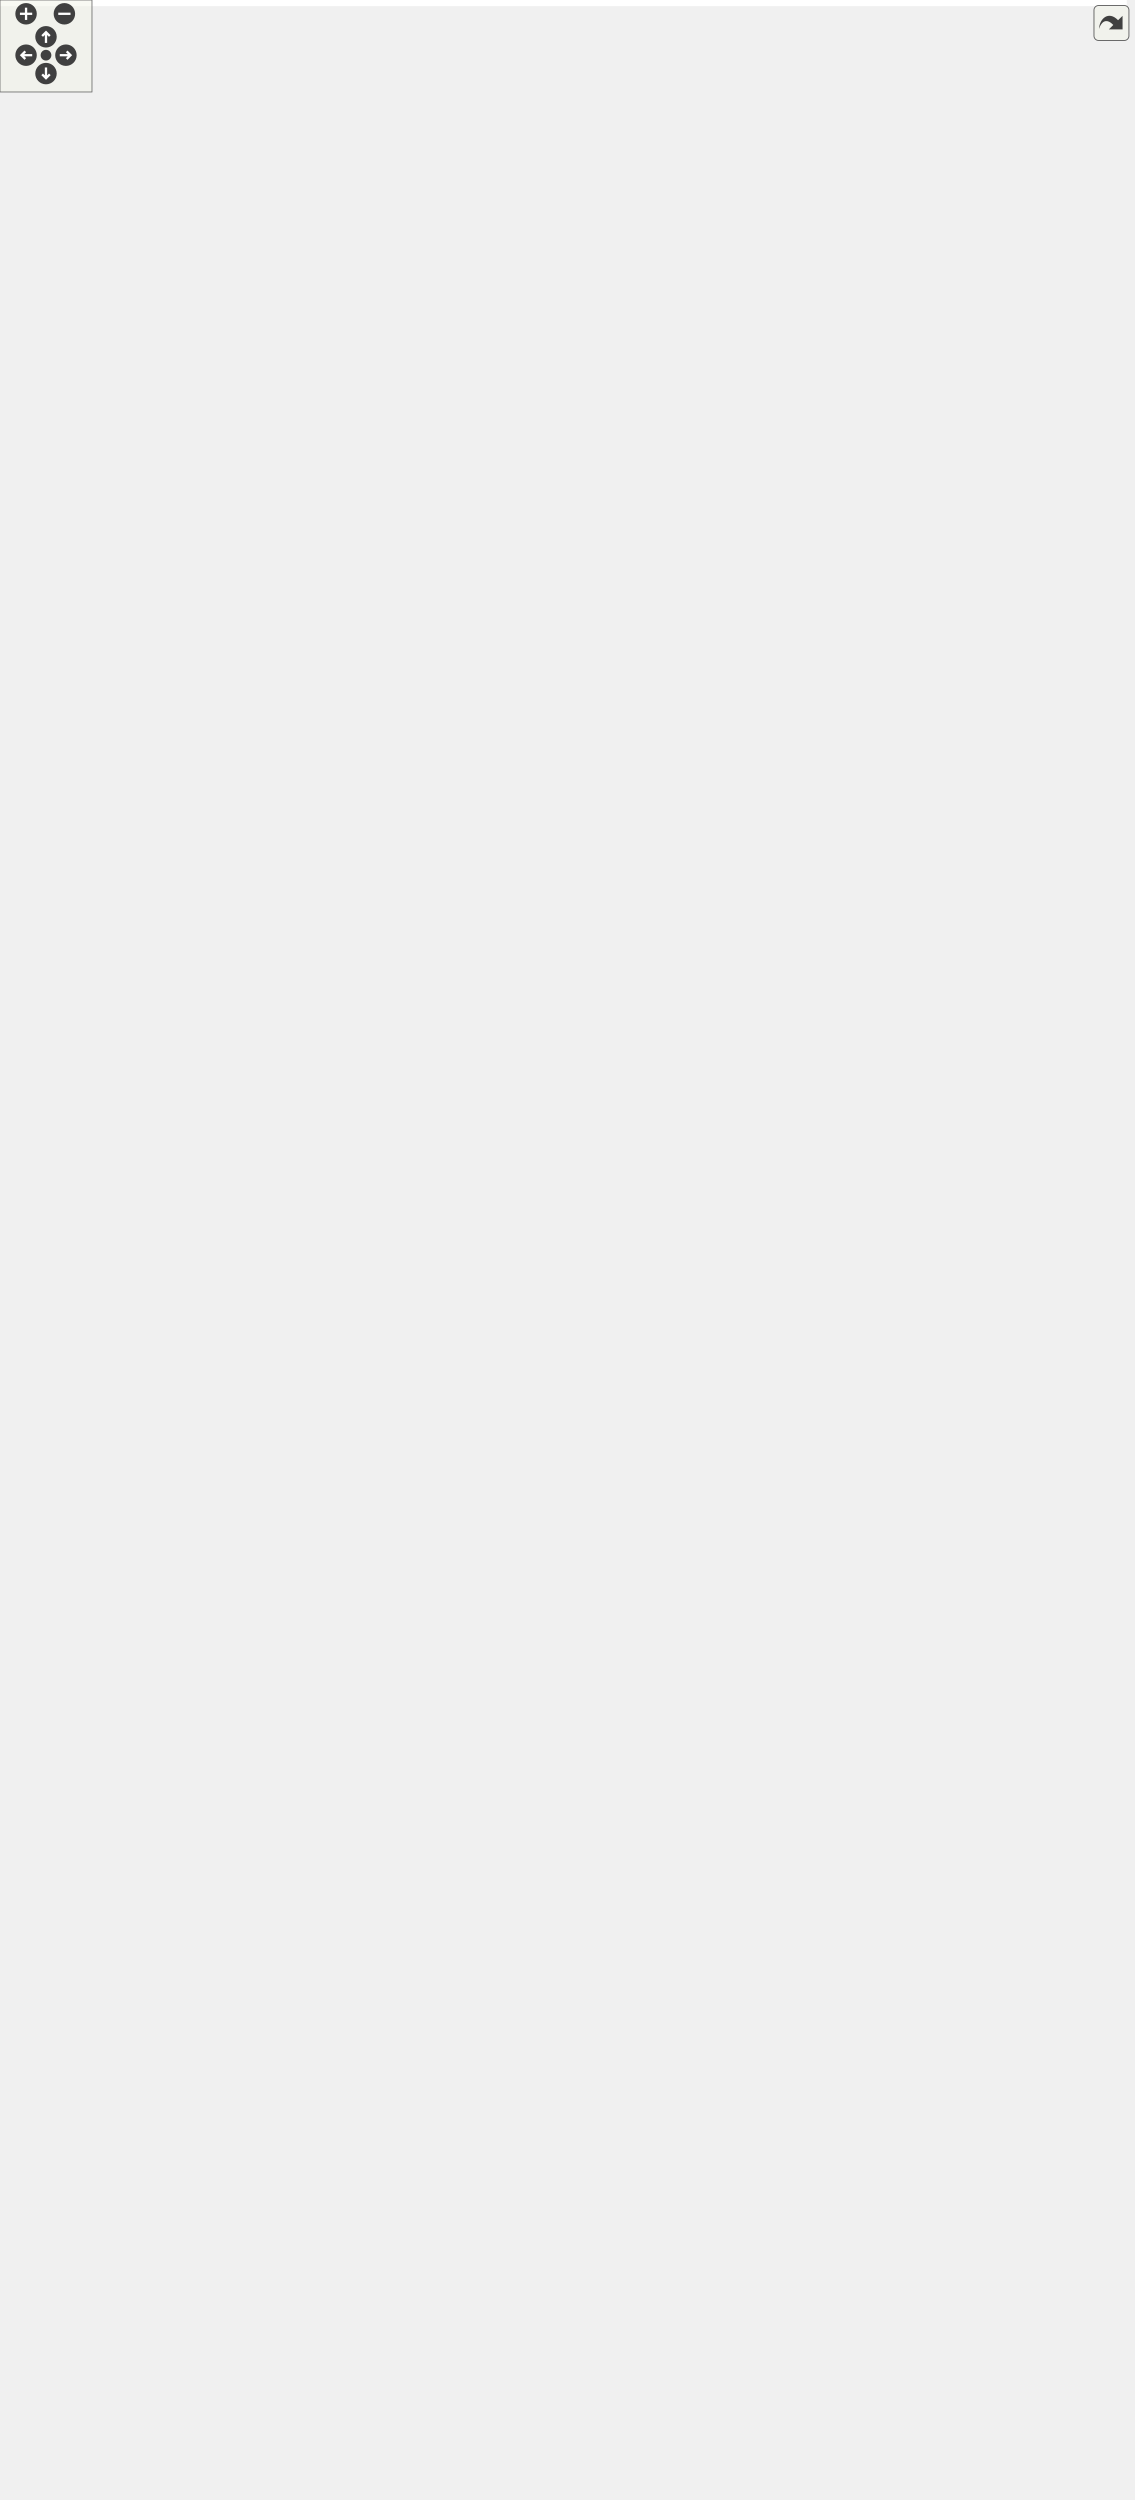
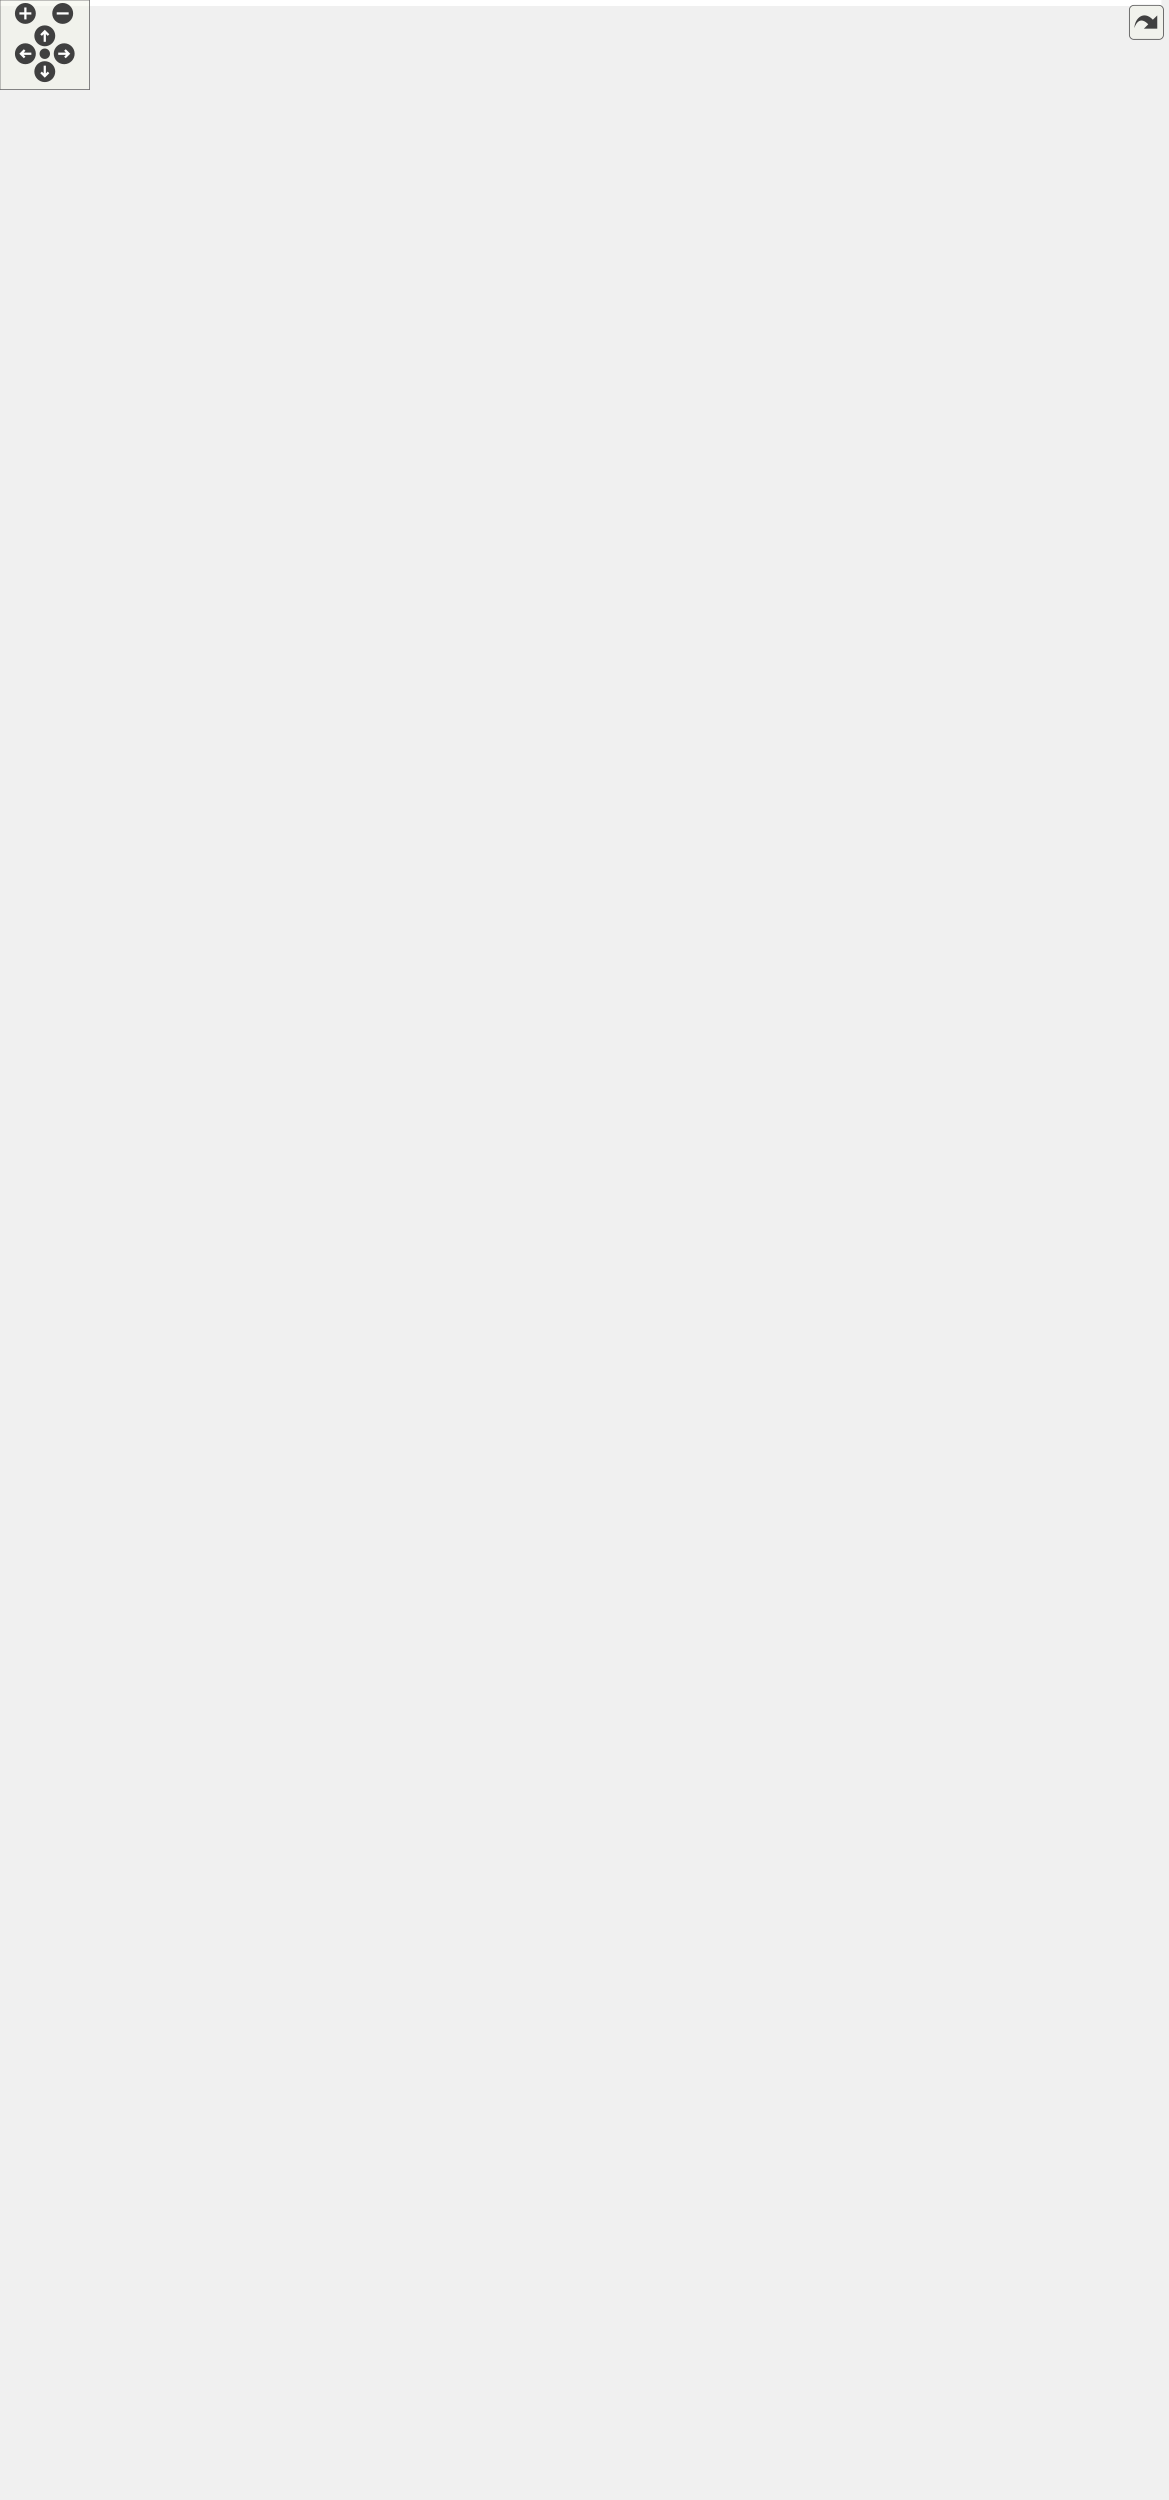
<svg xmlns="http://www.w3.org/2000/svg" xmlns:xlink="http://www.w3.org/1999/xlink" id="main" version="1.1" xml:space="preserve">
  <style type="text/css">
.edge:hover path { stroke: red; }
.edge:hover polygon { stroke: red; fill: red; }
</style>
  <defs>
    <circle id="rim" cx="0" cy="0" r="7" />
    <circle id="rim2" cx="0" cy="0" r="3.5" />
    <g id="zoomPlus">
      <use xlink:href="#rim" fill="#404040">
        <set attributeName="fill" to="#808080" begin="zoomplus.mouseover" end="zoomplus.mouseout" />
      </use>
      <path d="M-4,0h8M0,-4v8" fill="none" stroke="white" stroke-width="1.5" pointer-events="none" />
    </g>
    <g id="zoomMin">
      <use xlink:href="#rim" fill="#404040">
        <set attributeName="fill" to="#808080" begin="zoomminus.mouseover" end="zoomminus.mouseout" />
      </use>
      <path d="M-4,0h8" fill="none" stroke="white" stroke-width="1.5" pointer-events="none" />
    </g>
    <g id="dirArrow">
      <path fill="none" stroke="white" stroke-width="1.5" d="M0,-3.0v7 M-2.5,-0.5L0,-3.0L2.5,-0.5" />
    </g>
    <g id="resetDef">
      <use xlink:href="#rim2" fill="#404040">
        <set attributeName="fill" to="#808080" begin="reset.mouseover" end="reset.mouseout" />
      </use>
    </g>
  </defs>
  <svg id="graph" class="graph">
    <g id="viewport">
-       <polygon fill="#ffffff" stroke="transparent" points="-4,4 -4,-1570 735,-1570 735,4 -4,4" />
+       <polygon fill="#ffffff" stroke="transparent" points="-4,4 -4,-1614 778,-1614 778,4 -4,4" />
      <g id="node1" class="node">
        <polygon fill="#bfbfbf" stroke="#000000" points="0,-.5 0,-112.5 218,-112.5 218,-.5 0,-.5" />
        <text text-anchor="middle" x="109" y="-92.5" font-family="Helvetica,sans-Serif" font-size="20.00" fill="#000000">MamiferoDomestico</text>
        <polyline fill="none" stroke="#000000" points="0,-82.5 218,-82.5 " />
        <text text-anchor="middle" x="109" y="-62.5" font-family="Helvetica,sans-Serif" font-size="20.00" fill="#000000"> </text>
        <polyline fill="none" stroke="#000000" points="0,-52.5 218,-52.5 " />
        <text text-anchor="start" x="8" y="-32.5" font-family="Helvetica,sans-Serif" font-size="20.00" fill="#000000">+ MamiferoDomestico()</text>
        <text text-anchor="start" x="8" y="-10.5" font-family="Helvetica,sans-Serif" font-size="20.00" fill="#000000">+ ~MamiferoDomestico()</text>
      </g>
      <g id="node2" class="node">
        <g id="a_node2">
          <a xlink:href="classMamifero.html" target="_top" xlink:title="Classificação base para Mamiferos. ">
            <polygon fill="#ffffff" stroke="#000000" points="23.5,-325.5 23.5,-459.5 170.5,-459.5 170.5,-325.5 23.5,-325.5" />
            <text text-anchor="middle" x="97" y="-439.5" font-family="Helvetica,sans-Serif" font-size="20.00" fill="#000000">Mamifero</text>
            <polyline fill="none" stroke="#000000" points="23.5,-429.5 170.5,-429.5 " />
            <text text-anchor="middle" x="97" y="-409.5" font-family="Helvetica,sans-Serif" font-size="20.00" fill="#000000"> </text>
            <polyline fill="none" stroke="#000000" points="23.5,-399.5 170.5,-399.5 " />
            <text text-anchor="start" x="31.5" y="-379.5" font-family="Helvetica,sans-Serif" font-size="20.00" fill="#000000">+ Mamifero()</text>
            <text text-anchor="start" x="31.5" y="-357.5" font-family="Helvetica,sans-Serif" font-size="20.00" fill="#000000">+ ~Mamifero()</text>
            <text text-anchor="start" x="31.5" y="-335.5" font-family="Helvetica,sans-Serif" font-size="20.00" fill="#000000">+ getGestacao()</text>
          </a>
        </g>
      </g>
      <g id="edge1" class="edge">
        <path fill="none" stroke="#191970" d="M99.76,-315.215C101.968,-253.395 105.012,-168.167 106.993,-112.704" />
        <polygon fill="none" stroke="#191970" points="96.259,-315.194 99.4,-325.313 103.254,-315.444 96.259,-315.194" />
      </g>
      <g id="node3" class="node">
-         <polygon fill="#ffffff" stroke="#bfbfbf" points="175.5,-913.5 175.5,-1003.5 226.5,-1003.5 226.5,-913.5 175.5,-913.5" />
-         <text text-anchor="middle" x="201" y="-983.5" font-family="Helvetica,sans-Serif" font-size="20.00" fill="#000000">bool</text>
-         <polyline fill="none" stroke="#bfbfbf" points="175.5,-973.5 226.5,-973.5 " />
-         <text text-anchor="middle" x="201" y="-953.5" font-family="Helvetica,sans-Serif" font-size="20.00" fill="#000000"> </text>
-         <polyline fill="none" stroke="#bfbfbf" points="175.5,-943.5 226.5,-943.5 " />
-         <text text-anchor="middle" x="201" y="-923.5" font-family="Helvetica,sans-Serif" font-size="20.00" fill="#000000"> </text>
+         <polygon fill="#ffffff" stroke="#bfbfbf" points="175.5,-935.5 175.5,-1025.5 226.5,-1025.5 226.5,-935.5 175.5,-935.5" />
+         <text text-anchor="middle" x="201" y="-1005.5" font-family="Helvetica,sans-Serif" font-size="20.00" fill="#000000">bool</text>
+         <polyline fill="none" stroke="#bfbfbf" points="175.5,-995.5 226.5,-995.5 " />
+         <text text-anchor="middle" x="201" y="-975.5" font-family="Helvetica,sans-Serif" font-size="20.00" fill="#000000"> </text>
+         <polyline fill="none" stroke="#bfbfbf" points="175.5,-965.5 226.5,-965.5 " />
+         <text text-anchor="middle" x="201" y="-945.5" font-family="Helvetica,sans-Serif" font-size="20.00" fill="#000000"> </text>
      </g>
      <g id="edge2" class="edge">
-         <path fill="none" stroke="#404040" d="M175.401,-941.021C150.284,-922.165 113.555,-889.597 98,-851 47.617,-725.984 63.447,-565.755 79.941,-471.59" />
-         <polygon fill="none" stroke="#404040" points="79.974,-471.406 77.105,-464.79 82.108,-459.597 84.977,-466.212 79.974,-471.406" />
-         <text text-anchor="middle" x="142.5" y="-835" font-family="Helvetica,sans-Serif" font-size="20.00" fill="#000000"> #gestacao</text>
+         <path fill="none" stroke="#404040" d="M175.4,-963.022C150.282,-944.166 113.553,-911.598 98,-873 44.5,-740.23 62.271,-569.568 79.806,-471.461" />
+         <polygon fill="none" stroke="#404040" points="79.822,-471.374 76.974,-464.749 81.994,-459.572 84.842,-466.197 79.822,-471.374" />
+         <text text-anchor="middle" x="142.5" y="-857" font-family="Helvetica,sans-Serif" font-size="20.00" fill="#000000"> #gestacao</text>
      </g>
      <g id="node4" class="node">
        <g id="a_node4">
          <a xlink:href="classDomestico.html" target="_top" xlink:title="Umas das definições de categoria para Animal. ">
            <polygon fill="#ffffff" stroke="#000000" points="125.5,-150.5 125.5,-306.5 280.5,-306.5 280.5,-150.5 125.5,-150.5" />
            <text text-anchor="middle" x="203" y="-286.5" font-family="Helvetica,sans-Serif" font-size="20.00" fill="#000000">Domestico</text>
            <polyline fill="none" stroke="#000000" points="125.5,-276.5 280.5,-276.5 " />
            <text text-anchor="middle" x="203" y="-256.5" font-family="Helvetica,sans-Serif" font-size="20.00" fill="#000000"> </text>
            <polyline fill="none" stroke="#000000" points="125.5,-246.5 280.5,-246.5 " />
            <text text-anchor="start" x="133.5" y="-226.5" font-family="Helvetica,sans-Serif" font-size="20.00" fill="#000000">+ Domestico()</text>
            <text text-anchor="start" x="133.5" y="-204.5" font-family="Helvetica,sans-Serif" font-size="20.00" fill="#000000">+ Domestico()</text>
            <text text-anchor="start" x="133.5" y="-182.5" font-family="Helvetica,sans-Serif" font-size="20.00" fill="#000000">+ ~Domestico()</text>
            <text text-anchor="start" x="133.5" y="-160.5" font-family="Helvetica,sans-Serif" font-size="20.00" fill="#000000">+ getAdestrado()</text>
          </a>
        </g>
      </g>
      <g id="edge14" class="edge">
-         <path fill="none" stroke="#404040" d="M201.124,-913.386C201.447,-795.502 202.321,-476.51 202.752,-318.998" />
-         <polygon fill="none" stroke="#404040" points="202.753,-318.564 198.77,-312.553 202.786,-306.564 206.77,-312.575 202.753,-318.564" />
-         <text text-anchor="middle" x="251.5" y="-639.5" font-family="Helvetica,sans-Serif" font-size="20.00" fill="#000000"> #adestrado</text>
+         <path fill="none" stroke="#404040" d="M201.12,-935.432C201.442,-814.45 202.329,-480.79 202.76,-318.92" />
+         <polygon fill="none" stroke="#404040" points="202.76,-318.626 198.776,-312.615 202.792,-306.626 206.776,-312.636 202.76,-318.626" />
+         <text text-anchor="middle" x="251.5" y="-650.5" font-family="Helvetica,sans-Serif" font-size="20.00" fill="#000000"> #adestrado</text>
      </g>
      <g id="node5" class="node">
        <g id="a_node5">
          <a xlink:href="classAnimal.html" target="_top" xlink:title="Implementação base para o cadastro de animais. ">
-             <polygon fill="#ffffff" stroke="#000000" points="316,-478.5 316,-810.5 494,-810.5 494,-478.5 316,-478.5" />
-             <text text-anchor="middle" x="405" y="-790.5" font-family="Helvetica,sans-Serif" font-size="20.00" fill="#000000">Animal</text>
-             <polyline fill="none" stroke="#000000" points="316,-780.5 494,-780.5 " />
-             <text text-anchor="middle" x="405" y="-760.5" font-family="Helvetica,sans-Serif" font-size="20.00" fill="#000000"> </text>
-             <polyline fill="none" stroke="#000000" points="316,-750.5 494,-750.5 " />
-             <text text-anchor="start" x="324" y="-730.5" font-family="Helvetica,sans-Serif" font-size="20.00" fill="#000000">+ Animal()</text>
-             <text text-anchor="start" x="324" y="-708.5" font-family="Helvetica,sans-Serif" font-size="20.00" fill="#000000">+ Animal()</text>
-             <text text-anchor="start" x="324" y="-686.5" font-family="Helvetica,sans-Serif" font-size="20.00" fill="#000000">+ ~Animal()</text>
-             <text text-anchor="start" x="324" y="-664.5" font-family="Helvetica,sans-Serif" font-size="20.00" fill="#000000">+ getNome()</text>
-             <text text-anchor="start" x="324" y="-642.5" font-family="Helvetica,sans-Serif" font-size="20.00" fill="#000000">+ getEspecie()</text>
-             <text text-anchor="start" x="324" y="-620.5" font-family="Helvetica,sans-Serif" font-size="20.00" fill="#000000">+ getVeterinario()</text>
-             <text text-anchor="start" x="324" y="-598.5" font-family="Helvetica,sans-Serif" font-size="20.00" fill="#000000">+ getTratador()</text>
-             <text text-anchor="start" x="324" y="-576.5" font-family="Helvetica,sans-Serif" font-size="20.00" fill="#000000">+ getPerigoso()</text>
-             <text text-anchor="start" x="324" y="-554.5" font-family="Helvetica,sans-Serif" font-size="20.00" fill="#000000">+ getClassificacao()</text>
-             <text text-anchor="start" x="324" y="-532.5" font-family="Helvetica,sans-Serif" font-size="20.00" fill="#000000">+ getClasse()</text>
-             <text text-anchor="start" x="324" y="-510.5" font-family="Helvetica,sans-Serif" font-size="20.00" fill="#000000">+ printOutDados()</text>
-             <text text-anchor="start" x="324" y="-488.5" font-family="Helvetica,sans-Serif" font-size="20.00" fill="#000000">+ operator==()</text>
+             <polygon fill="#ffffff" stroke="#000000" points="316.5,-478.5 316.5,-832.5 501.5,-832.5 501.5,-478.5 316.5,-478.5" />
+             <text text-anchor="middle" x="409" y="-812.5" font-family="Helvetica,sans-Serif" font-size="20.00" fill="#000000">Animal</text>
+             <polyline fill="none" stroke="#000000" points="316.5,-802.5 501.5,-802.5 " />
+             <text text-anchor="middle" x="409" y="-782.5" font-family="Helvetica,sans-Serif" font-size="20.00" fill="#000000"> </text>
+             <polyline fill="none" stroke="#000000" points="316.5,-772.5 501.5,-772.5 " />
+             <text text-anchor="start" x="324.5" y="-752.5" font-family="Helvetica,sans-Serif" font-size="20.00" fill="#000000">+ Animal()</text>
+             <text text-anchor="start" x="324.5" y="-730.5" font-family="Helvetica,sans-Serif" font-size="20.00" fill="#000000">+ Animal()</text>
+             <text text-anchor="start" x="324.5" y="-708.5" font-family="Helvetica,sans-Serif" font-size="20.00" fill="#000000">+ ~Animal()</text>
+             <text text-anchor="start" x="324.5" y="-686.5" font-family="Helvetica,sans-Serif" font-size="20.00" fill="#000000">+ getNome()</text>
+             <text text-anchor="start" x="324.5" y="-664.5" font-family="Helvetica,sans-Serif" font-size="20.00" fill="#000000">+ getEspecie()</text>
+             <text text-anchor="start" x="324.5" y="-642.5" font-family="Helvetica,sans-Serif" font-size="20.00" fill="#000000">+ getAmeacadoPor()</text>
+             <text text-anchor="start" x="324.5" y="-620.5" font-family="Helvetica,sans-Serif" font-size="20.00" fill="#000000">+ getVeterinario()</text>
+             <text text-anchor="start" x="324.5" y="-598.5" font-family="Helvetica,sans-Serif" font-size="20.00" fill="#000000">+ getTratador()</text>
+             <text text-anchor="start" x="324.5" y="-576.5" font-family="Helvetica,sans-Serif" font-size="20.00" fill="#000000">+ getPerigoso()</text>
+             <text text-anchor="start" x="324.5" y="-554.5" font-family="Helvetica,sans-Serif" font-size="20.00" fill="#000000">+ getClassificacao()</text>
+             <text text-anchor="start" x="324.5" y="-532.5" font-family="Helvetica,sans-Serif" font-size="20.00" fill="#000000">+ getClasse()</text>
+             <text text-anchor="start" x="324.5" y="-510.5" font-family="Helvetica,sans-Serif" font-size="20.00" fill="#000000">+ printOutDados()</text>
+             <text text-anchor="start" x="324.5" y="-488.5" font-family="Helvetica,sans-Serif" font-size="20.00" fill="#000000">+ operator==()</text>
          </a>
        </g>
      </g>
      <g id="edge9" class="edge">
-         <path fill="none" stroke="#404040" d="M201.842,-913.348C204.752,-885.534 213.038,-851.087 235,-829 256.74,-807.135 277.262,-829.405 302,-811 303.491,-809.89 304.966,-808.752 306.424,-807.587" />
-         <polygon fill="none" stroke="#404040" points="306.703,-807.348 308.647,-800.403 315.805,-799.527 313.861,-806.471 306.703,-807.348" />
-         <text text-anchor="middle" x="278" y="-835" font-family="Helvetica,sans-Serif" font-size="20.00" fill="#000000"> #perigoso</text>
+         <path fill="none" stroke="#404040" d="M201.842,-935.348C204.752,-907.534 213.038,-873.087 235,-851 256.74,-829.135 277.368,-851.547 302,-833 303.68,-831.735 305.339,-830.436 306.977,-829.104" />
+         <polygon fill="none" stroke="#404040" points="307.079,-829.014 308.979,-822.058 316.13,-821.135 314.231,-828.091 307.079,-829.014" />
+         <text text-anchor="middle" x="278" y="-857" font-family="Helvetica,sans-Serif" font-size="20.00" fill="#000000"> #perigoso</text>
      </g>
      <g id="edge3" class="edge">
        <path fill="none" stroke="#191970" d="M155.374,-141.355C150.045,-131.604 144.727,-121.873 139.694,-112.663" />
        <polygon fill="none" stroke="#191970" points="152.396,-143.204 160.263,-150.301 158.539,-139.847 152.396,-143.204" />
      </g>
      <g id="edge4" class="edge">
-         <path fill="none" stroke="#191970" d="M319.891,-469.225C292.364,-412.537 263.222,-352.522 240.922,-306.596" />
-         <polygon fill="none" stroke="#191970" points="316.777,-470.826 324.293,-478.292 323.074,-467.768 316.777,-470.826" />
+         <path fill="none" stroke="#191970" d="M319.164,-469.287C291.6,-412.151 262.757,-352.364 240.707,-306.659" />
+         <polygon fill="none" stroke="#191970" points="316.079,-470.946 323.576,-478.432 322.383,-467.904 316.079,-470.946" />
      </g>
      <g id="node6" class="node">
        <g id="a_node6">
          <a xlink:href="classTratador.html" target="_top" xlink:title="Implementação dos tratadores. ">
-             <polygon fill="#ffffff" stroke="#000000" points="363,-869.5 363,-1047.5 527,-1047.5 527,-869.5 363,-869.5" />
-             <text text-anchor="middle" x="445" y="-1027.5" font-family="Helvetica,sans-Serif" font-size="20.00" fill="#000000">Tratador</text>
-             <polyline fill="none" stroke="#000000" points="363,-1017.5 527,-1017.5 " />
-             <text text-anchor="middle" x="445" y="-997.5" font-family="Helvetica,sans-Serif" font-size="20.00" fill="#000000"> </text>
-             <polyline fill="none" stroke="#000000" points="363,-987.5 527,-987.5 " />
-             <text text-anchor="start" x="371" y="-967.5" font-family="Helvetica,sans-Serif" font-size="20.00" fill="#000000">+ Tratador()</text>
-             <text text-anchor="start" x="371" y="-945.5" font-family="Helvetica,sans-Serif" font-size="20.00" fill="#000000">+ Tratador()</text>
-             <text text-anchor="start" x="371" y="-923.5" font-family="Helvetica,sans-Serif" font-size="20.00" fill="#000000">+ ~Tratador()</text>
-             <text text-anchor="start" x="371" y="-901.5" font-family="Helvetica,sans-Serif" font-size="20.00" fill="#000000">+ getUniforme()</text>
-             <text text-anchor="start" x="371" y="-879.5" font-family="Helvetica,sans-Serif" font-size="20.00" fill="#000000">+ printOutDados()</text>
+             <polygon fill="#ffffff" stroke="#000000" points="381,-891.5 381,-1069.5 545,-1069.5 545,-891.5 381,-891.5" />
+             <text text-anchor="middle" x="463" y="-1049.5" font-family="Helvetica,sans-Serif" font-size="20.00" fill="#000000">Tratador</text>
+             <polyline fill="none" stroke="#000000" points="381,-1039.5 545,-1039.5 " />
+             <text text-anchor="middle" x="463" y="-1019.5" font-family="Helvetica,sans-Serif" font-size="20.00" fill="#000000"> </text>
+             <polyline fill="none" stroke="#000000" points="381,-1009.5 545,-1009.5 " />
+             <text text-anchor="start" x="389" y="-989.5" font-family="Helvetica,sans-Serif" font-size="20.00" fill="#000000">+ Tratador()</text>
+             <text text-anchor="start" x="389" y="-967.5" font-family="Helvetica,sans-Serif" font-size="20.00" fill="#000000">+ Tratador()</text>
+             <text text-anchor="start" x="389" y="-945.5" font-family="Helvetica,sans-Serif" font-size="20.00" fill="#000000">+ ~Tratador()</text>
+             <text text-anchor="start" x="389" y="-923.5" font-family="Helvetica,sans-Serif" font-size="20.00" fill="#000000">+ getUniforme()</text>
+             <text text-anchor="start" x="389" y="-901.5" font-family="Helvetica,sans-Serif" font-size="20.00" fill="#000000">+ printOutDados()</text>
          </a>
        </g>
      </g>
      <g id="edge5" class="edge">
-         <path fill="none" stroke="#404040" d="M433.645,-869.36C431.767,-854.623 429.764,-838.898 427.722,-822.87" />
-         <polygon fill="none" stroke="#404040" points="427.671,-822.469 422.945,-817.023 426.155,-810.565 430.881,-816.012 427.671,-822.469" />
-         <text text-anchor="middle" x="471.5" y="-835" font-family="Helvetica,sans-Serif" font-size="20.00" fill="#000000"> #tratador</text>
+         <path fill="none" stroke="#404040" d="M448.173,-891.262C445.711,-876.443 443.078,-860.596 440.385,-844.39" />
+         <polygon fill="none" stroke="#404040" points="440.382,-844.372 435.453,-839.109 438.415,-832.535 443.344,-837.798 440.382,-844.372" />
+         <text text-anchor="middle" x="484.5" y="-857" font-family="Helvetica,sans-Serif" font-size="20.00" fill="#000000"> #tratador</text>
      </g>
      <g id="node7" class="node">
        <g id="a_node7">
          <a xlink:href="classPessoa.html" target="_top" xlink:title="Classe base dos funcionarios. ">
-             <polygon fill="#ffffff" stroke="#000000" points="486,-1128.5 486,-1372.5 650,-1372.5 650,-1128.5 486,-1128.5" />
-             <text text-anchor="middle" x="568" y="-1352.5" font-family="Helvetica,sans-Serif" font-size="20.00" fill="#000000">Pessoa</text>
-             <polyline fill="none" stroke="#000000" points="486,-1342.5 650,-1342.5 " />
-             <text text-anchor="middle" x="568" y="-1322.5" font-family="Helvetica,sans-Serif" font-size="20.00" fill="#000000"> </text>
-             <polyline fill="none" stroke="#000000" points="486,-1312.5 650,-1312.5 " />
-             <text text-anchor="start" x="494" y="-1292.5" font-family="Helvetica,sans-Serif" font-size="20.00" fill="#000000">+ Pessoa()</text>
-             <text text-anchor="start" x="494" y="-1270.5" font-family="Helvetica,sans-Serif" font-size="20.00" fill="#000000">+ Pessoa()</text>
-             <text text-anchor="start" x="494" y="-1248.5" font-family="Helvetica,sans-Serif" font-size="20.00" fill="#000000">+ ~Pessoa()</text>
-             <text text-anchor="start" x="494" y="-1226.5" font-family="Helvetica,sans-Serif" font-size="20.00" fill="#000000">+ getNome()</text>
-             <text text-anchor="start" x="494" y="-1204.5" font-family="Helvetica,sans-Serif" font-size="20.00" fill="#000000">+ getTelefone()</text>
-             <text text-anchor="start" x="494" y="-1182.5" font-family="Helvetica,sans-Serif" font-size="20.00" fill="#000000">+ getEmail()</text>
-             <text text-anchor="start" x="494" y="-1160.5" font-family="Helvetica,sans-Serif" font-size="20.00" fill="#000000">+ printOutDados()</text>
-             <text text-anchor="start" x="494" y="-1138.5" font-family="Helvetica,sans-Serif" font-size="20.00" fill="#000000">+ operator==()</text>
+             <polygon fill="#ffffff" stroke="#000000" points="527,-1172.5 527,-1416.5 691,-1416.5 691,-1172.5 527,-1172.5" />
+             <text text-anchor="middle" x="609" y="-1396.5" font-family="Helvetica,sans-Serif" font-size="20.00" fill="#000000">Pessoa</text>
+             <polyline fill="none" stroke="#000000" points="527,-1386.5 691,-1386.5 " />
+             <text text-anchor="middle" x="609" y="-1366.5" font-family="Helvetica,sans-Serif" font-size="20.00" fill="#000000"> </text>
+             <polyline fill="none" stroke="#000000" points="527,-1356.5 691,-1356.5 " />
+             <text text-anchor="start" x="535" y="-1336.5" font-family="Helvetica,sans-Serif" font-size="20.00" fill="#000000">+ Pessoa()</text>
+             <text text-anchor="start" x="535" y="-1314.5" font-family="Helvetica,sans-Serif" font-size="20.00" fill="#000000">+ Pessoa()</text>
+             <text text-anchor="start" x="535" y="-1292.5" font-family="Helvetica,sans-Serif" font-size="20.00" fill="#000000">+ ~Pessoa()</text>
+             <text text-anchor="start" x="535" y="-1270.5" font-family="Helvetica,sans-Serif" font-size="20.00" fill="#000000">+ getNome()</text>
+             <text text-anchor="start" x="535" y="-1248.5" font-family="Helvetica,sans-Serif" font-size="20.00" fill="#000000">+ getTelefone()</text>
+             <text text-anchor="start" x="535" y="-1226.5" font-family="Helvetica,sans-Serif" font-size="20.00" fill="#000000">+ getEmail()</text>
+             <text text-anchor="start" x="535" y="-1204.5" font-family="Helvetica,sans-Serif" font-size="20.00" fill="#000000">+ printOutDados()</text>
+             <text text-anchor="start" x="535" y="-1182.5" font-family="Helvetica,sans-Serif" font-size="20.00" fill="#000000">+ operator==()</text>
          </a>
        </g>
      </g>
      <g id="edge6" class="edge">
-         <path fill="none" stroke="#191970" d="M544.136,-1118.084C538.903,-1100.182 532.591,-1082.363 525,-1066 522.161,-1059.88 518.938,-1053.767 515.456,-1047.738" />
-         <polygon fill="none" stroke="#191970" points="540.856,-1119.35 546.933,-1128.029 547.595,-1117.455 540.856,-1119.35" />
+         <path fill="none" stroke="#191970" d="M580.714,-1162.549C572.839,-1137.076 563.043,-1111.139 551,-1088 547.771,-1081.796 544.144,-1075.617 540.251,-1069.539" />
+         <polygon fill="none" stroke="#191970" points="577.409,-1163.712 583.639,-1172.282 584.113,-1161.697 577.409,-1163.712" />
      </g>
      <g id="node10" class="node">
        <g id="a_node10">
          <a xlink:href="classVeterinario.html" target="_top" xlink:title="Implementação dos veterinarios. ">
-             <polygon fill="#ffffff" stroke="#000000" points="545,-869.5 545,-1047.5 709,-1047.5 709,-869.5 545,-869.5" />
-             <text text-anchor="middle" x="627" y="-1027.5" font-family="Helvetica,sans-Serif" font-size="20.00" fill="#000000">Veterinario</text>
-             <polyline fill="none" stroke="#000000" points="545,-1017.5 709,-1017.5 " />
-             <text text-anchor="middle" x="627" y="-997.5" font-family="Helvetica,sans-Serif" font-size="20.00" fill="#000000"> </text>
-             <polyline fill="none" stroke="#000000" points="545,-987.5 709,-987.5 " />
-             <text text-anchor="start" x="553" y="-967.5" font-family="Helvetica,sans-Serif" font-size="20.00" fill="#000000">+ Veterinario()</text>
-             <text text-anchor="start" x="553" y="-945.5" font-family="Helvetica,sans-Serif" font-size="20.00" fill="#000000">+ Veterinario()</text>
-             <text text-anchor="start" x="553" y="-923.5" font-family="Helvetica,sans-Serif" font-size="20.00" fill="#000000">+ ~Veterinario()</text>
-             <text text-anchor="start" x="553" y="-901.5" font-family="Helvetica,sans-Serif" font-size="20.00" fill="#000000">+ getCRMV()</text>
-             <text text-anchor="start" x="553" y="-879.5" font-family="Helvetica,sans-Serif" font-size="20.00" fill="#000000">+ printOutDados()</text>
+             <polygon fill="#ffffff" stroke="#000000" points="563,-891.5 563,-1069.5 727,-1069.5 727,-891.5 563,-891.5" />
+             <text text-anchor="middle" x="645" y="-1049.5" font-family="Helvetica,sans-Serif" font-size="20.00" fill="#000000">Veterinario</text>
+             <polyline fill="none" stroke="#000000" points="563,-1039.5 727,-1039.5 " />
+             <text text-anchor="middle" x="645" y="-1019.5" font-family="Helvetica,sans-Serif" font-size="20.00" fill="#000000"> </text>
+             <polyline fill="none" stroke="#000000" points="563,-1009.5 727,-1009.5 " />
+             <text text-anchor="start" x="571" y="-989.5" font-family="Helvetica,sans-Serif" font-size="20.00" fill="#000000">+ Veterinario()</text>
+             <text text-anchor="start" x="571" y="-967.5" font-family="Helvetica,sans-Serif" font-size="20.00" fill="#000000">+ Veterinario()</text>
+             <text text-anchor="start" x="571" y="-945.5" font-family="Helvetica,sans-Serif" font-size="20.00" fill="#000000">+ ~Veterinario()</text>
+             <text text-anchor="start" x="571" y="-923.5" font-family="Helvetica,sans-Serif" font-size="20.00" fill="#000000">+ getCRMV()</text>
+             <text text-anchor="start" x="571" y="-901.5" font-family="Helvetica,sans-Serif" font-size="20.00" fill="#000000">+ printOutDados()</text>
          </a>
        </g>
      </g>
      <g id="edge12" class="edge">
-         <path fill="none" stroke="#191970" d="M594.673,-1118.493C599.512,-1094.541 604.454,-1070.083 608.971,-1047.727" />
-         <polygon fill="none" stroke="#191970" points="591.229,-1117.862 592.679,-1128.358 598.091,-1119.249 591.229,-1117.862" />
+         <path fill="none" stroke="#191970" d="M624.174,-1162.152C627.741,-1131.04 631.459,-1098.604 634.751,-1069.896" />
+         <polygon fill="none" stroke="#191970" points="620.683,-1161.867 623.022,-1172.2 627.638,-1162.664 620.683,-1161.867" />
      </g>
      <g id="node8" class="node">
-         <polygon fill="#ffffff" stroke="#bfbfbf" points="536,-1475.5 536,-1565.5 600,-1565.5 600,-1475.5 536,-1475.5" />
-         <text text-anchor="middle" x="568" y="-1545.5" font-family="Helvetica,sans-Serif" font-size="20.00" fill="#000000">string</text>
-         <polyline fill="none" stroke="#bfbfbf" points="536,-1535.5 600,-1535.5 " />
-         <text text-anchor="middle" x="568" y="-1515.5" font-family="Helvetica,sans-Serif" font-size="20.00" fill="#000000"> </text>
-         <polyline fill="none" stroke="#bfbfbf" points="536,-1505.5 600,-1505.5 " />
-         <text text-anchor="middle" x="568" y="-1485.5" font-family="Helvetica,sans-Serif" font-size="20.00" fill="#000000"> </text>
+         <polygon fill="#ffffff" stroke="#bfbfbf" points="577,-1519.5 577,-1609.5 641,-1609.5 641,-1519.5 577,-1519.5" />
+         <text text-anchor="middle" x="609" y="-1589.5" font-family="Helvetica,sans-Serif" font-size="20.00" fill="#000000">string</text>
+         <polyline fill="none" stroke="#bfbfbf" points="577,-1579.5 641,-1579.5 " />
+         <text text-anchor="middle" x="609" y="-1559.5" font-family="Helvetica,sans-Serif" font-size="20.00" fill="#000000"> </text>
+         <polyline fill="none" stroke="#bfbfbf" points="577,-1549.5 641,-1549.5 " />
+         <text text-anchor="middle" x="609" y="-1529.5" font-family="Helvetica,sans-Serif" font-size="20.00" fill="#000000"> </text>
      </g>
      <g id="edge10" class="edge">
-         <path fill="none" stroke="#404040" d="M535.977,-1507.667C489.379,-1487.077 404.377,-1441.852 367,-1373 274.912,-1203.367 305.938,-977.516 346.128,-822.504" />
-         <polygon fill="none" stroke="#404040" points="346.224,-822.138 343.887,-815.317 349.286,-810.535 351.623,-817.357 346.224,-822.138" />
-         <text text-anchor="middle" x="347" y="-1094" font-family="Helvetica,sans-Serif" font-size="20.00" fill="#000000"> #especie</text>
-         <text text-anchor="middle" x="347" y="-1072" font-family="Helvetica,sans-Serif" font-size="20.00" fill="#000000">#nome</text>
+         <path fill="none" stroke="#404040" d="M576.927,-1549.633C532.231,-1527.255 451.782,-1480.659 408,-1417 339.324,-1317.147 352.144,-1274.11 336,-1154 322.242,-1051.642 336.705,-937.658 356.283,-844.547" />
+         <polygon fill="none" stroke="#404040" points="356.303,-844.45 353.651,-837.745 358.821,-832.717 361.473,-839.423 356.303,-844.45" />
+         <text text-anchor="middle" x="397.5" y="-1138" font-family="Helvetica,sans-Serif" font-size="20.00" fill="#000000"> #especie</text>
+         <text text-anchor="middle" x="397.5" y="-1116" font-family="Helvetica,sans-Serif" font-size="20.00" fill="#000000">#ameacadoPor</text>
+         <text text-anchor="middle" x="397.5" y="-1094" font-family="Helvetica,sans-Serif" font-size="20.00" fill="#000000">#nome</text>
      </g>
      <g id="edge7" class="edge">
-         <path fill="none" stroke="#404040" d="M568,-1475.308C568,-1450.172 568,-1417.434 568,-1384.754" />
-         <polygon fill="none" stroke="#404040" points="568,-1384.731 564,-1378.731 568,-1372.731 572,-1378.731 568,-1384.731" />
-         <text text-anchor="middle" x="606.5" y="-1441" font-family="Helvetica,sans-Serif" font-size="20.00" fill="#000000"> #email</text>
-         <text text-anchor="middle" x="606.5" y="-1419" font-family="Helvetica,sans-Serif" font-size="20.00" fill="#000000">#nome</text>
-         <text text-anchor="middle" x="606.5" y="-1397" font-family="Helvetica,sans-Serif" font-size="20.00" fill="#000000">#telefone</text>
+         <path fill="none" stroke="#404040" d="M609,-1519.308C609,-1494.172 609,-1461.434 609,-1428.754" />
+         <polygon fill="none" stroke="#404040" points="609,-1428.731 605,-1422.731 609,-1416.731 613,-1422.731 609,-1428.731" />
+         <text text-anchor="middle" x="647.5" y="-1485" font-family="Helvetica,sans-Serif" font-size="20.00" fill="#000000"> #email</text>
+         <text text-anchor="middle" x="647.5" y="-1463" font-family="Helvetica,sans-Serif" font-size="20.00" fill="#000000">#nome</text>
+         <text text-anchor="middle" x="647.5" y="-1441" font-family="Helvetica,sans-Serif" font-size="20.00" fill="#000000">#telefone</text>
      </g>
      <g id="edge13" class="edge">
-         <path fill="none" stroke="#404040" d="M600.093,-1503.703C617.54,-1492.812 637.79,-1476.937 649,-1457 667.426,-1424.228 656.774,-1410.531 659,-1373 665.447,-1264.302 669.144,-1236.415 659,-1128 656.919,-1105.759 653.334,-1082.088 649.298,-1059.708" />
-         <polygon fill="none" stroke="#404040" points="649.274,-1059.582 644.246,-1054.412 647.084,-1047.783 652.112,-1052.952 649.274,-1059.582" />
-         <text text-anchor="middle" x="698" y="-1245.5" font-family="Helvetica,sans-Serif" font-size="20.00" fill="#000000"> -CRMV</text>
+         <path fill="none" stroke="#404040" d="M641.093,-1547.703C658.54,-1536.812 678.79,-1520.937 690,-1501 708.426,-1468.228 697.774,-1454.531 700,-1417 706.447,-1308.302 715.177,-1279.826 700,-1172 695.805,-1142.196 688.108,-1110.529 679.774,-1081.709" />
+         <polygon fill="none" stroke="#404040" points="679.705,-1081.477 674.167,-1076.859 676.3,-1069.971 681.838,-1074.589 679.705,-1081.477" />
+         <text text-anchor="middle" x="741" y="-1289.5" font-family="Helvetica,sans-Serif" font-size="20.00" fill="#000000"> -CRMV</text>
      </g>
      <g id="node9" class="node">
-         <polygon fill="#ffffff" stroke="#bfbfbf" points="376,-1205.5 376,-1295.5 468,-1295.5 468,-1205.5 376,-1205.5" />
-         <text text-anchor="middle" x="422" y="-1275.5" font-family="Helvetica,sans-Serif" font-size="20.00" fill="#000000">Uniforme</text>
-         <polyline fill="none" stroke="#bfbfbf" points="376,-1265.5 468,-1265.5 " />
-         <text text-anchor="middle" x="422" y="-1245.5" font-family="Helvetica,sans-Serif" font-size="20.00" fill="#000000"> </text>
-         <polyline fill="none" stroke="#bfbfbf" points="376,-1235.5 468,-1235.5 " />
-         <text text-anchor="middle" x="422" y="-1215.5" font-family="Helvetica,sans-Serif" font-size="20.00" fill="#000000"> </text>
+         <polygon fill="#ffffff" stroke="#bfbfbf" points="417,-1249.5 417,-1339.5 509,-1339.5 509,-1249.5 417,-1249.5" />
+         <text text-anchor="middle" x="463" y="-1319.5" font-family="Helvetica,sans-Serif" font-size="20.00" fill="#000000">Uniforme</text>
+         <polyline fill="none" stroke="#bfbfbf" points="417,-1309.5 509,-1309.5 " />
+         <text text-anchor="middle" x="463" y="-1289.5" font-family="Helvetica,sans-Serif" font-size="20.00" fill="#000000"> </text>
+         <polyline fill="none" stroke="#bfbfbf" points="417,-1279.5 509,-1279.5 " />
+         <text text-anchor="middle" x="463" y="-1259.5" font-family="Helvetica,sans-Serif" font-size="20.00" fill="#000000"> </text>
      </g>
      <g id="edge8" class="edge">
-         <path fill="none" stroke="#404040" d="M425.568,-1205.195C428.617,-1166.496 433.115,-1109.395 437.015,-1059.872" />
-         <polygon fill="none" stroke="#404040" points="437.024,-1059.754 433.508,-1053.459 437.967,-1047.791 441.483,-1054.087 437.024,-1059.754" />
-         <text text-anchor="middle" x="479" y="-1083" font-family="Helvetica,sans-Serif" font-size="20.00" fill="#000000"> -uniforme</text>
+         <path fill="none" stroke="#404040" d="M463,-1249.177C463,-1205.586 463,-1138.179 463,-1081.79" />
+         <polygon fill="none" stroke="#404040" points="463,-1081.569 459,-1075.569 463,-1069.569 467,-1075.569 463,-1081.569" />
+         <text text-anchor="middle" x="505" y="-1116" font-family="Helvetica,sans-Serif" font-size="20.00" fill="#000000"> -uniforme</text>
      </g>
      <g id="edge11" class="edge">
-         <path fill="none" stroke="#404040" d="M563.977,-869.36C544.456,-841.749 522.483,-810.67 501.244,-780.629" />
-         <polygon fill="none" stroke="#404040" points="501.002,-780.286 494.272,-777.696 494.074,-770.488 500.804,-773.078 501.002,-780.286" />
-         <text text-anchor="middle" x="599.5" y="-835" font-family="Helvetica,sans-Serif" font-size="20.00" fill="#000000"> #veterinario</text>
+         <path fill="none" stroke="#404040" d="M580.2,-891.262C558.093,-860.819 532.835,-826.036 508.634,-792.708" />
+         <polygon fill="none" stroke="#404040" points="508.553,-792.597 501.791,-790.092 501.502,-782.886 508.264,-785.391 508.553,-792.597" />
+         <text text-anchor="middle" x="612.5" y="-857" font-family="Helvetica,sans-Serif" font-size="20.00" fill="#000000"> #veterinario</text>
      </g>
    </g>
  </svg>
  <g id="navigator" transform="translate(0 0)" fill="#404254">
    <rect fill="#f2f5e9" fill-opacity="0.5" stroke="#606060" stroke-width=".5" x="0" y="0" width="60" height="60" />
    <use id="zoomplus" xlink:href="#zoomPlus" x="17" y="9" />
    <use id="zoomminus" xlink:href="#zoomMin" x="42" y="9" />
    <use id="reset" xlink:href="#resetDef" x="30" y="36" />
    <g id="arrowUp" xlink:href="#dirArrow" transform="translate(30 24)">
      <use xlink:href="#rim" fill="#404040">
        <set attributeName="fill" to="#808080" begin="arrowUp.mouseover" end="arrowUp.mouseout" />
      </use>
      <path fill="none" stroke="white" stroke-width="1.5" d="M0,-3.0v7 M-2.5,-0.5L0,-3.0L2.5,-0.5" />
    </g>
    <g id="arrowRight" xlink:href="#dirArrow" transform="rotate(90) translate(36 -43)">
      <use xlink:href="#rim" fill="#404040">
        <set attributeName="fill" to="#808080" begin="arrowRight.mouseover" end="arrowRight.mouseout" />
      </use>
      <path fill="none" stroke="white" stroke-width="1.5" d="M0,-3.0v7 M-2.5,-0.5L0,-3.0L2.5,-0.5" />
    </g>
    <g id="arrowDown" xlink:href="#dirArrow" transform="rotate(180) translate(-30 -48)">
      <use xlink:href="#rim" fill="#404040">
        <set attributeName="fill" to="#808080" begin="arrowDown.mouseover" end="arrowDown.mouseout" />
      </use>
      <path fill="none" stroke="white" stroke-width="1.5" d="M0,-3.0v7 M-2.5,-0.5L0,-3.0L2.5,-0.5" />
    </g>
    <g id="arrowLeft" xlink:href="#dirArrow" transform="rotate(270) translate(-36 17)">
      <use xlink:href="#rim" fill="#404040">
        <set attributeName="fill" to="#808080" begin="arrowLeft.mouseover" end="arrowLeft.mouseout" />
      </use>
      <path fill="none" stroke="white" stroke-width="1.5" d="M0,-3.0v7 M-2.5,-0.5L0,-3.0L2.5,-0.5" />
    </g>
  </g>
  <svg viewBox="0 0 15 15" width="100%" height="30px" preserveAspectRatio="xMaxYMin meet">
    <g id="arrow_out" transform="scale(0.3 0.3)">
      <a xlink:href="classMamiferoDomestico__coll__graph_org.svg" target="_base">
        <rect id="button" ry="5" rx="5" y="6" x="6" height="38" width="38" fill="#f2f5e9" fill-opacity="0.5" stroke="#606060" stroke-width="1.0" />
        <path id="arrow" d="M 11.5,31.437 C 11.94,20.098 22.043,11.323 32.159,21.979 L 37.069,17.246 C 37.069,17.246 37.088,32 37.088,32 L 22.16,31.978 C 22.16,31.978 26.998,27.14 26.998,27.14 C 18.529,18.264 13.292,25.23 11.5,31.437 z" style="fill:#404040;" />
      </a>
    </g>
  </svg>
</svg>
